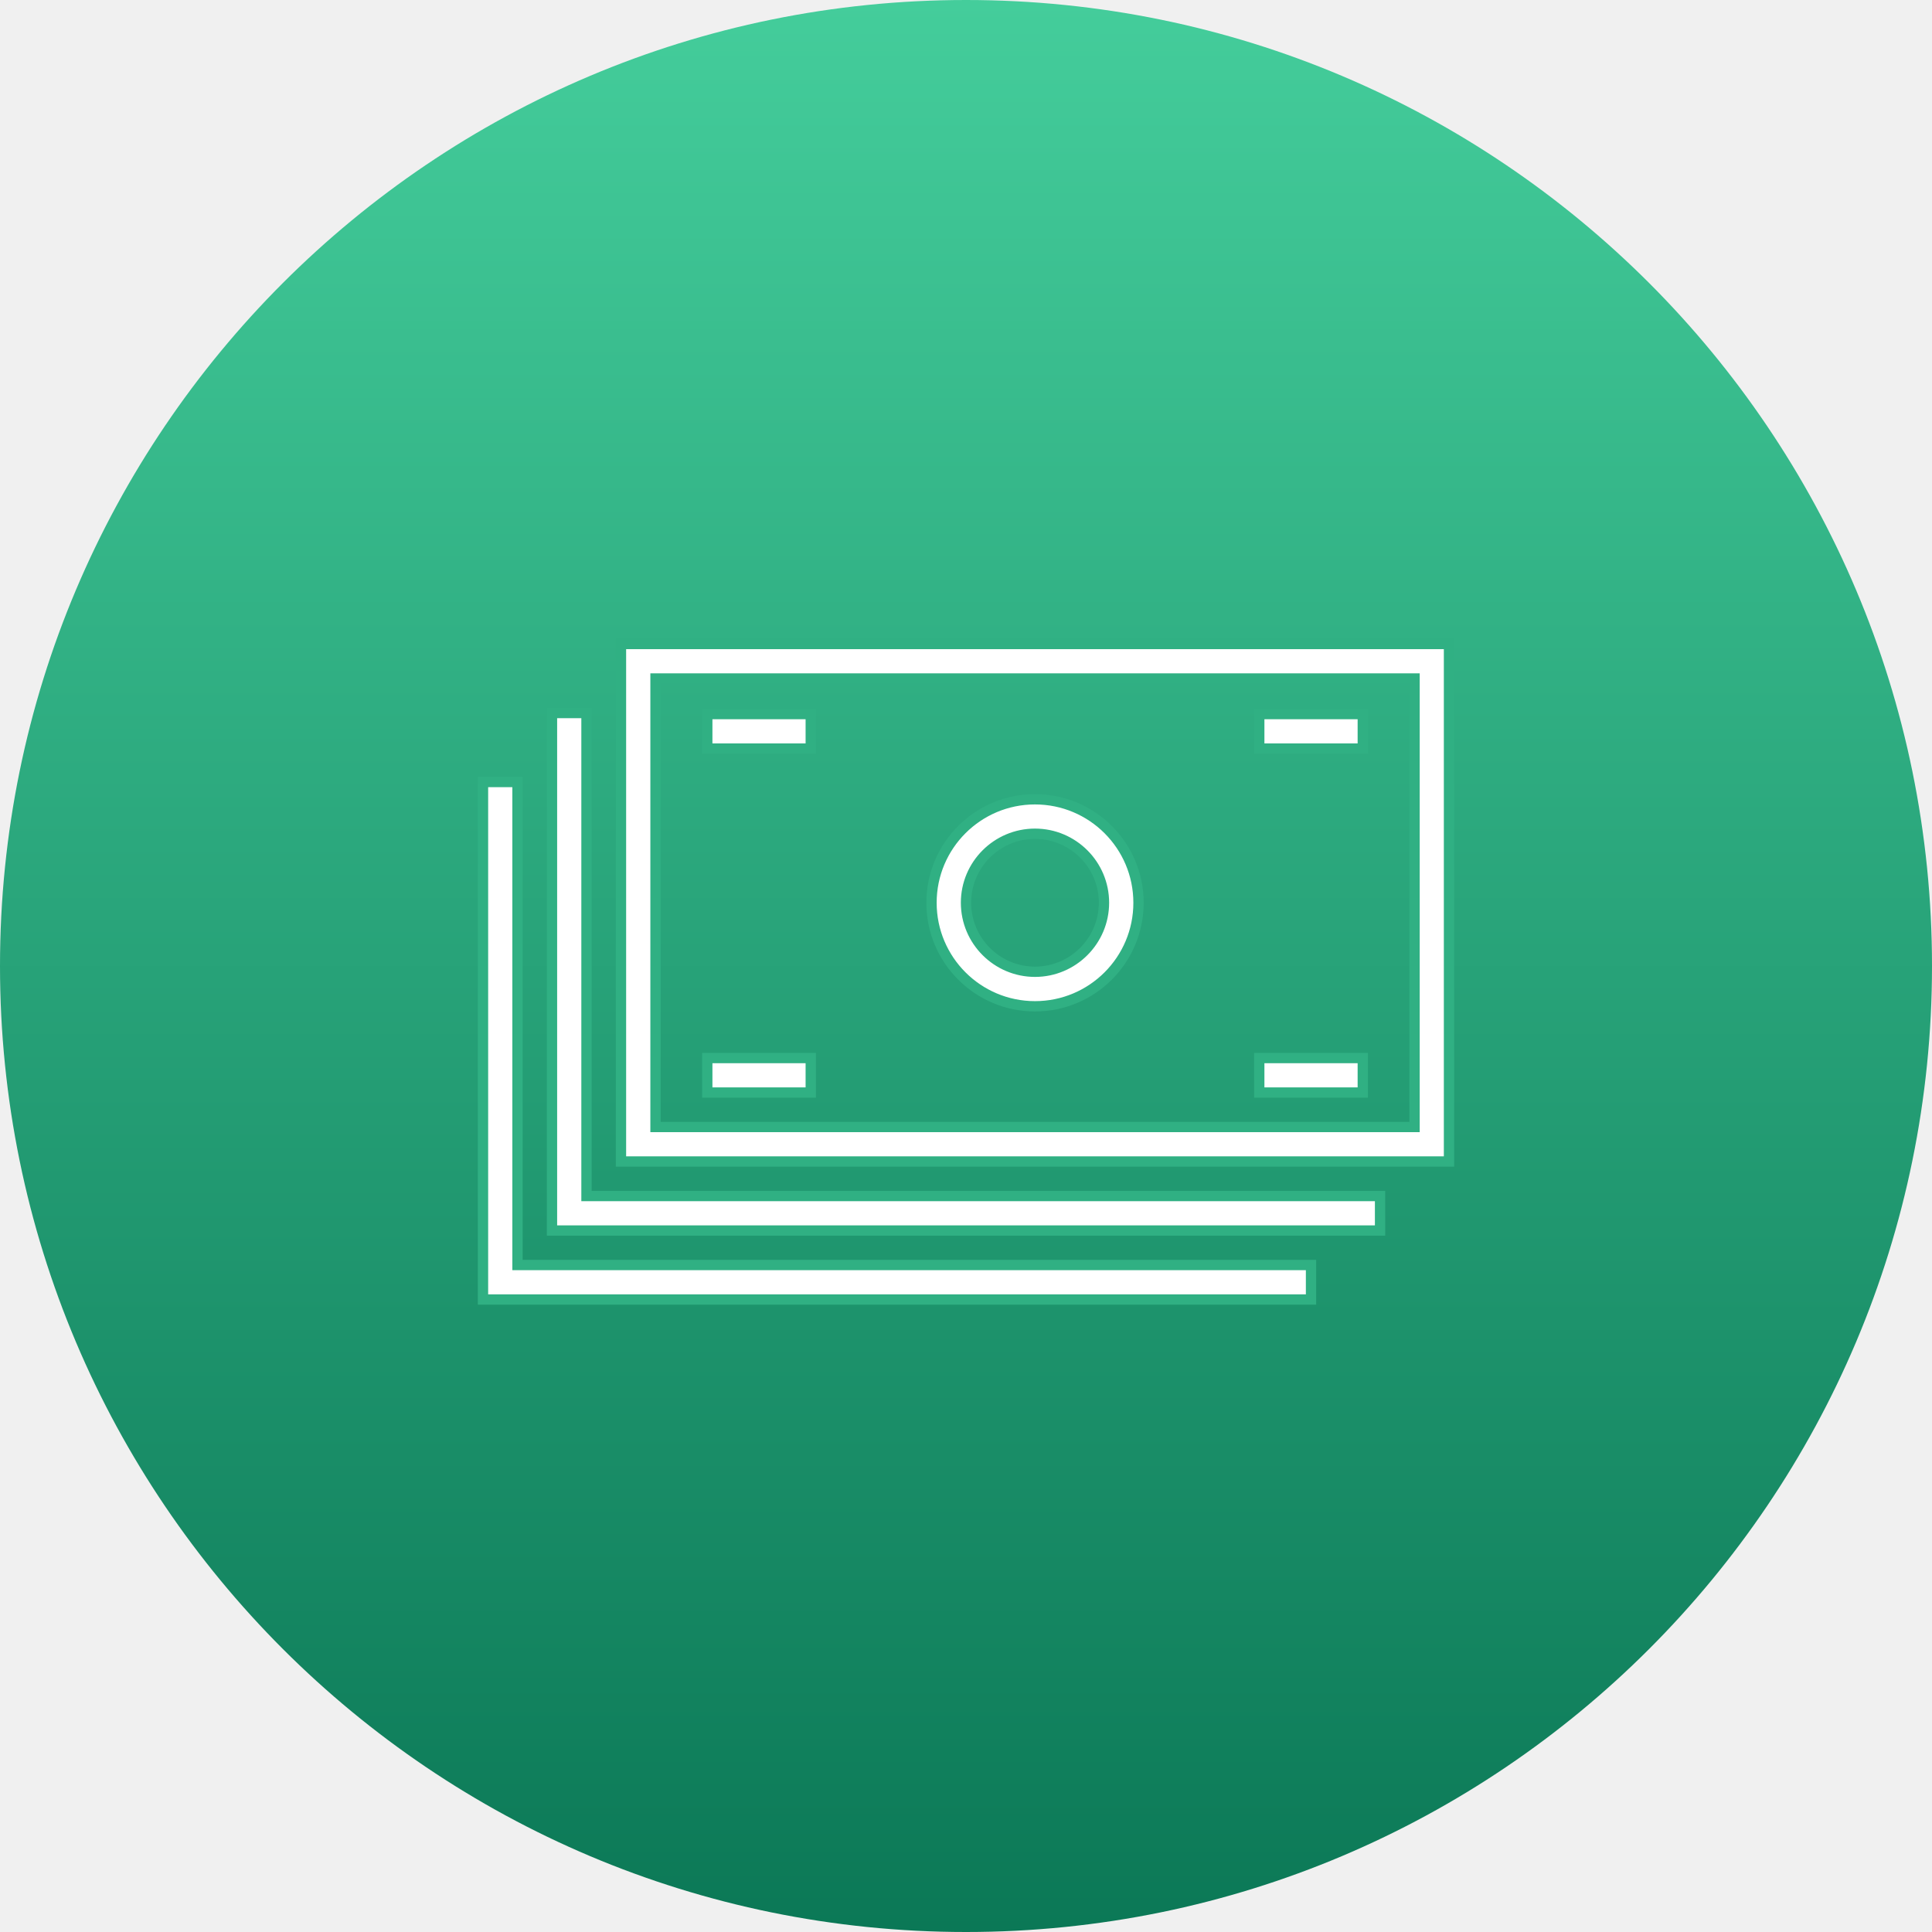
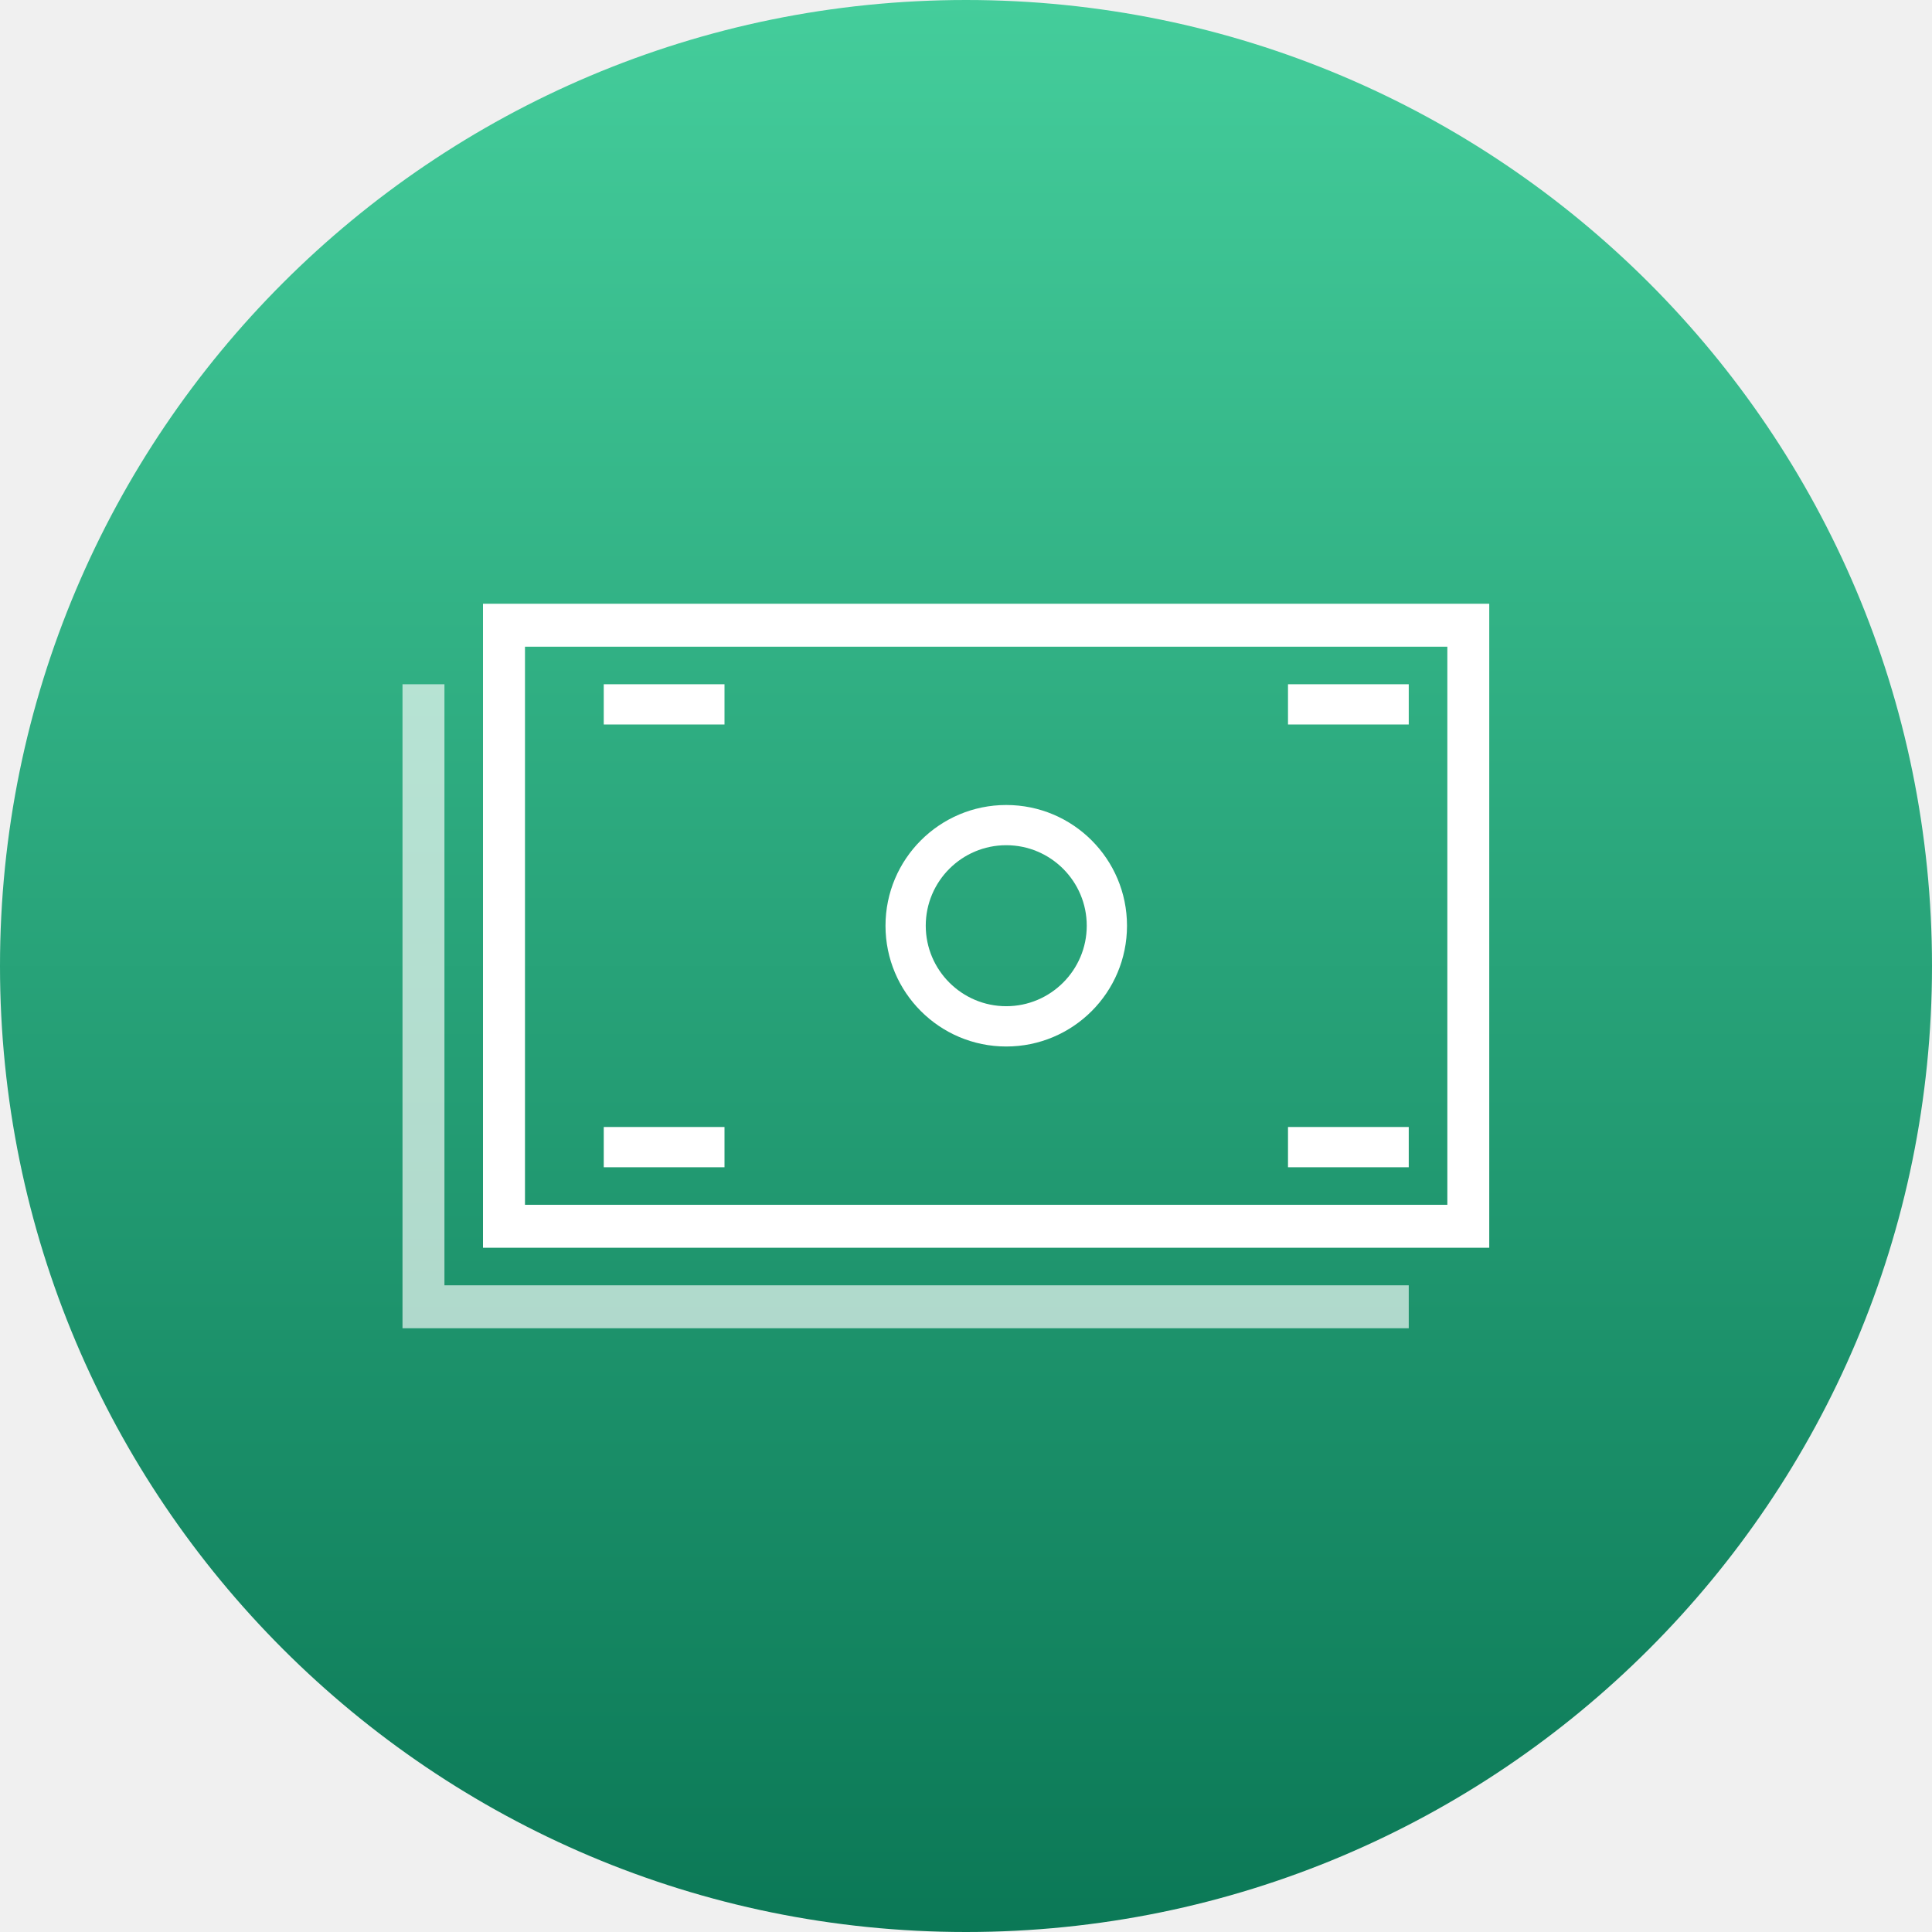
<svg xmlns="http://www.w3.org/2000/svg" width="48" height="48" viewBox="0 0 48 48" fill="none">
-   <rect width="48" height="48" rx="24" fill="url(#paint0_linear_2280_286)" />
-   <path d="M25.714 19.858C24.295 19.858 23.143 21.009 23.143 22.429C23.143 23.849 24.295 25.001 25.714 25.001C27.135 25.001 28.286 23.85 28.286 22.429C28.286 21.008 27.134 19.858 25.714 19.858ZM25.714 24.143C24.77 24.143 24 23.374 24 22.428C24 21.482 24.769 20.714 25.714 20.714C26.66 20.714 27.428 21.483 27.428 22.428C27.428 23.373 26.66 24.143 25.714 24.143Z" fill="white" stroke="#30B083" stroke-width="0.256" />
-   <path d="M15.428 16V28.857H36V16H15.428ZM35.144 18.9V28H16.286V16.857H35.144V18.9Z" fill="white" stroke="#30B083" stroke-width="0.256" />
-   <path d="M31.403 29.715H14.571V17.715H13.714V30.572H34.287V29.715H33.429H31.403Z" fill="white" stroke="#30B083" stroke-width="0.256" />
-   <path d="M29.689 31.429H12.857V19.429H12V32.286H32.572V31.429H31.715H29.689Z" fill="white" stroke="#30B083" stroke-width="0.256" />
-   <path d="M17.572 17.741H20.143V18.598H17.572V17.741Z" fill="white" stroke="#30B083" stroke-width="0.256" />
-   <path d="M17.572 26.287H20.143V27.144H17.572V26.287Z" fill="white" stroke="#30B083" stroke-width="0.256" />
-   <path d="M31.286 17.741H33.858V18.598H31.286V17.741Z" fill="white" stroke="#30B083" stroke-width="0.256" />
-   <path d="M31.286 26.287H33.858V27.144H31.286V26.287Z" fill="white" stroke="#30B083" stroke-width="0.256" />
+   <rect width="48" height="48" rx="24" fill="url(#paint0_linear_2284_309)" />
+   <path d="M25 20C23.344 20 22 21.343 22 23C22 24.656 23.344 26 25 26C26.658 26 28 24.657 28 23C28 21.342 26.657 20 25 20ZM25 24.999C23.898 24.999 23 24.102 23 22.999C23 21.895 23.897 20.999 25 20.999C26.104 20.999 27 21.896 27 22.999C27 24.101 26.103 24.999 25 24.999Z" fill="white" />
+   <path d="M12 15V31H37V15H12ZM35.959 18.609V29.933H13.043V16.067H35.959V18.609Z" fill="white" />
+   <path d="M31.496 31.933H11.042V17H10V33H35V31.933H33.958H31.496Z" fill="white" fill-opacity="0.65" />
+   <path d="M15 17H18V18H15V17Z" fill="white" />
+   <path d="M15 28H18V29H15V28Z" fill="white" />
+   <path d="M32 17H35V18H32V17Z" fill="white" />
+   <path d="M32 28H35V29H32V28Z" fill="white" />
  <defs>
-     <linearGradient id="paint0_linear_2280_286" x1="24" y1="0" x2="24" y2="48" gradientUnits="userSpaceOnUse">
+     <linearGradient id="paint0_linear_2284_309" x1="24" y1="0" x2="24" y2="48" gradientUnits="userSpaceOnUse">
      <stop stop-color="#44CD9B" />
      <stop offset="1" stop-color="#0B7856" />
    </linearGradient>
  </defs>
</svg>
